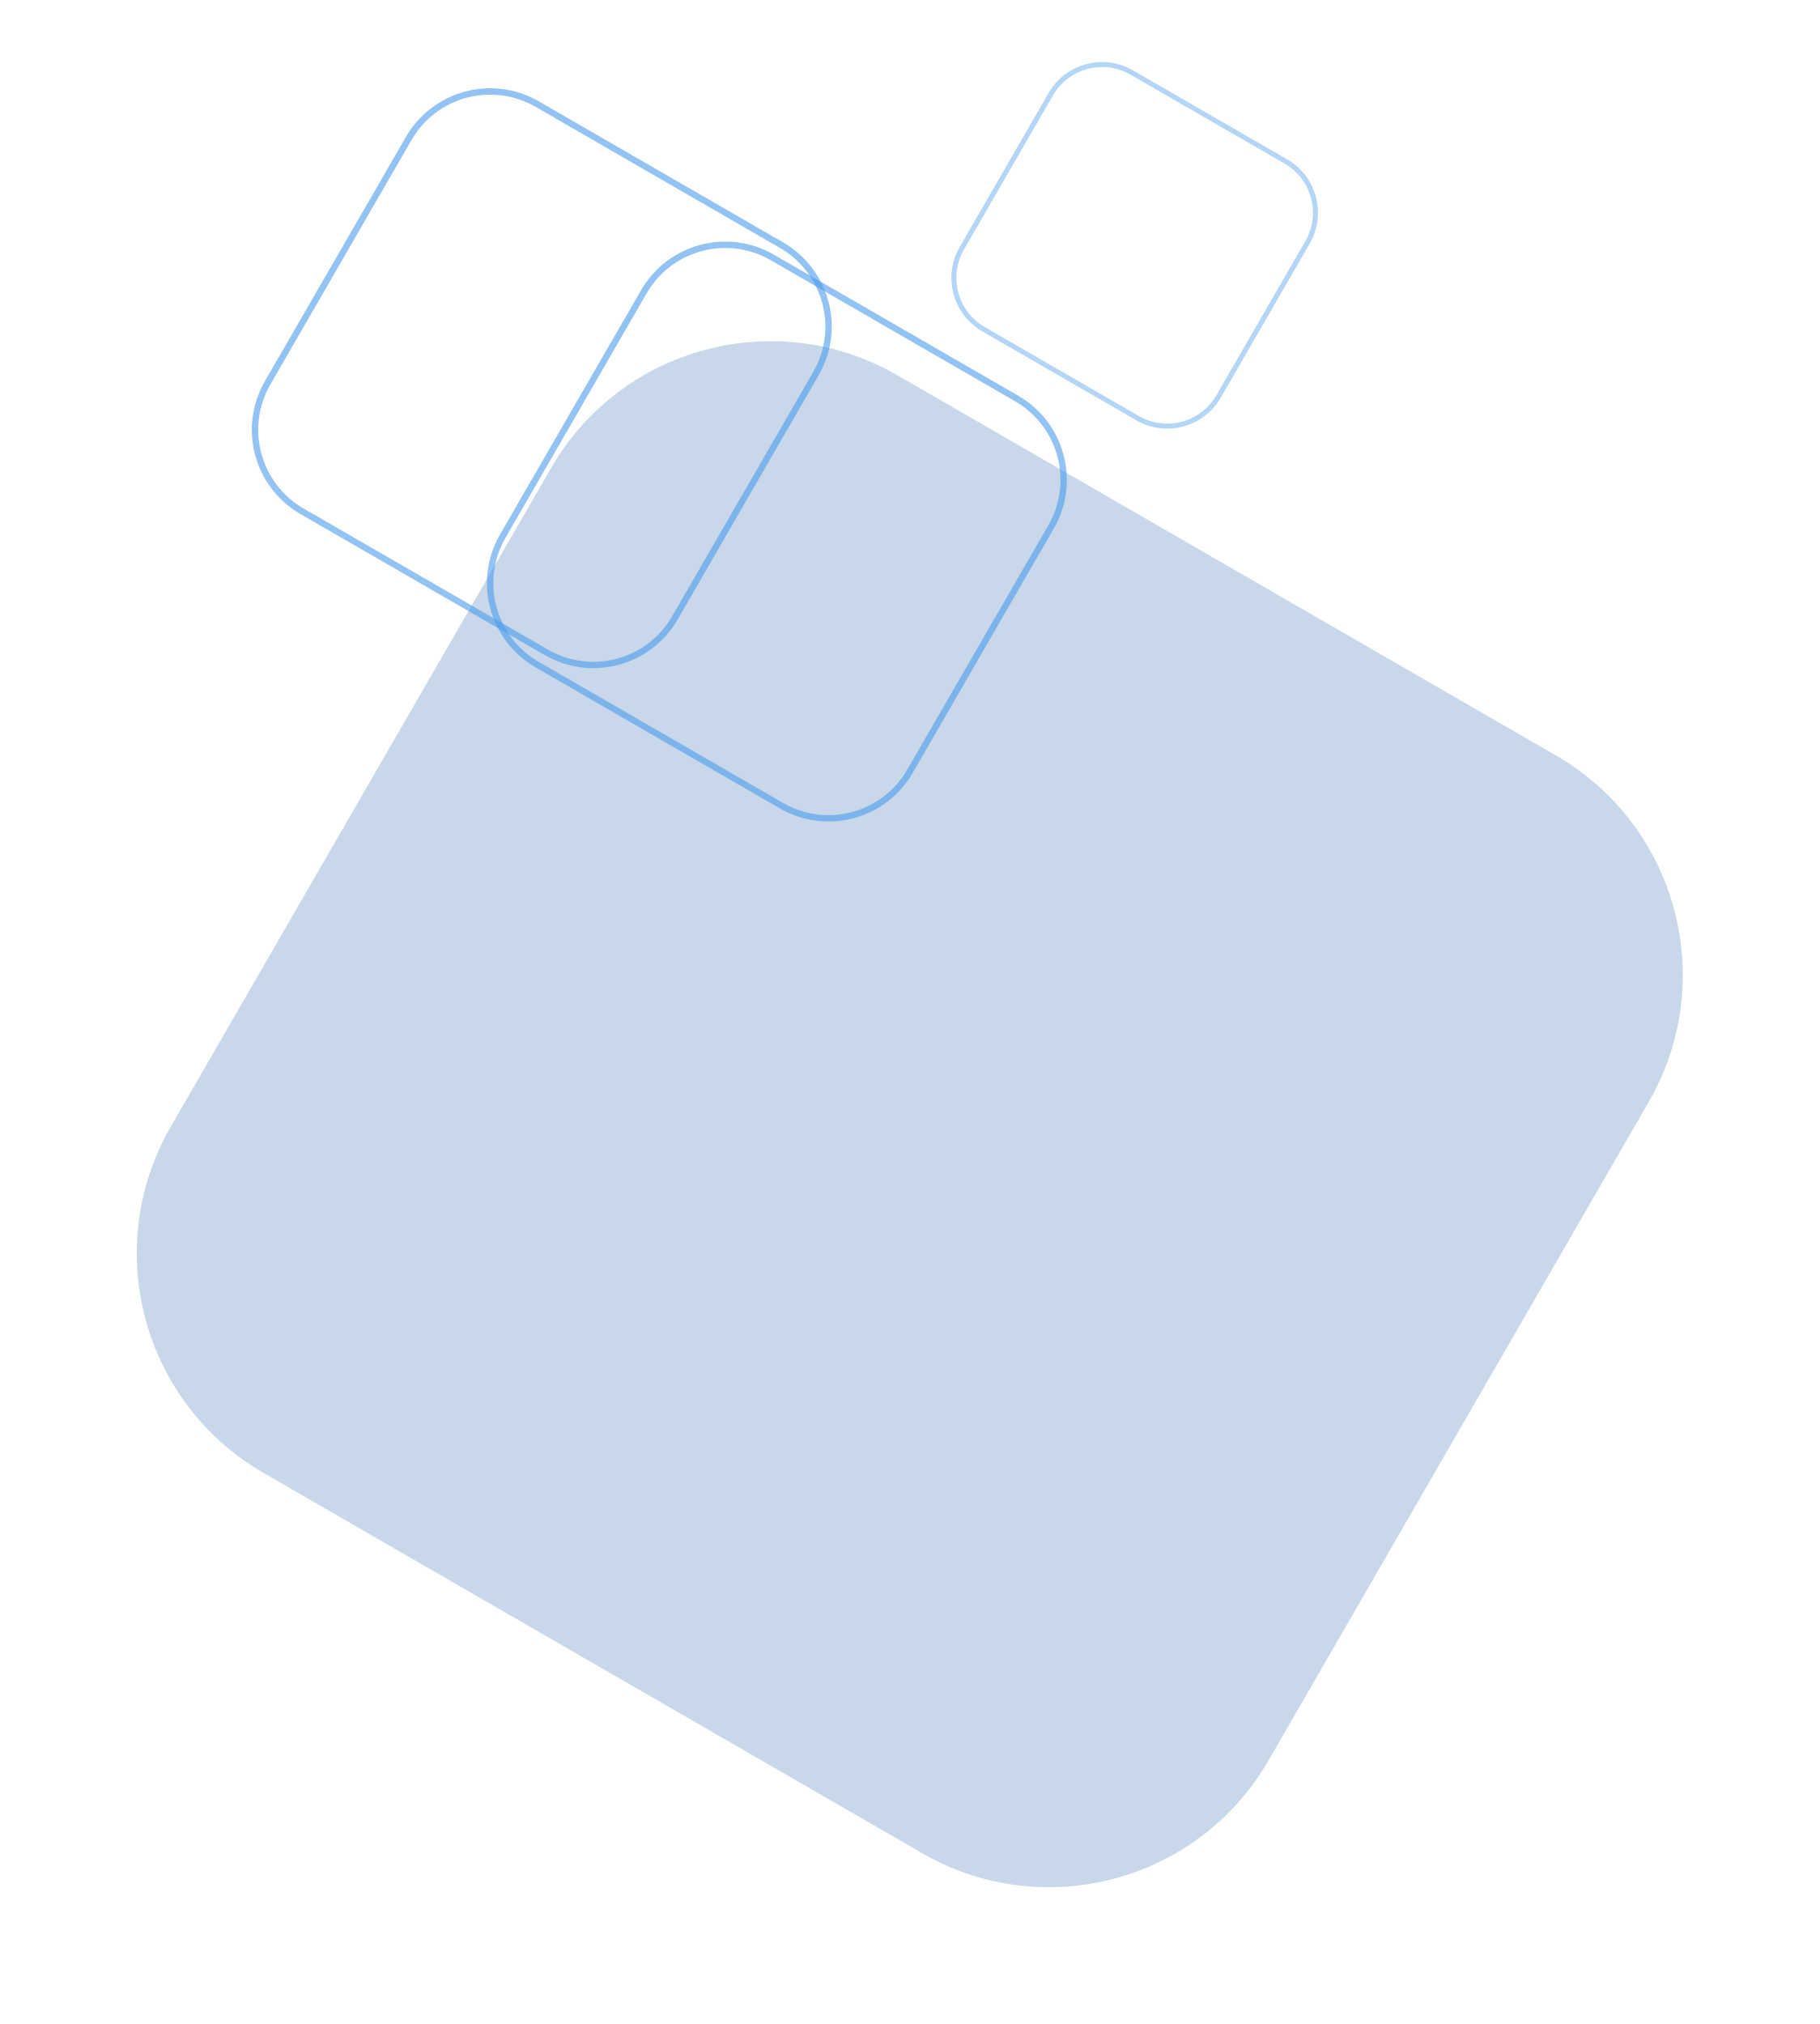
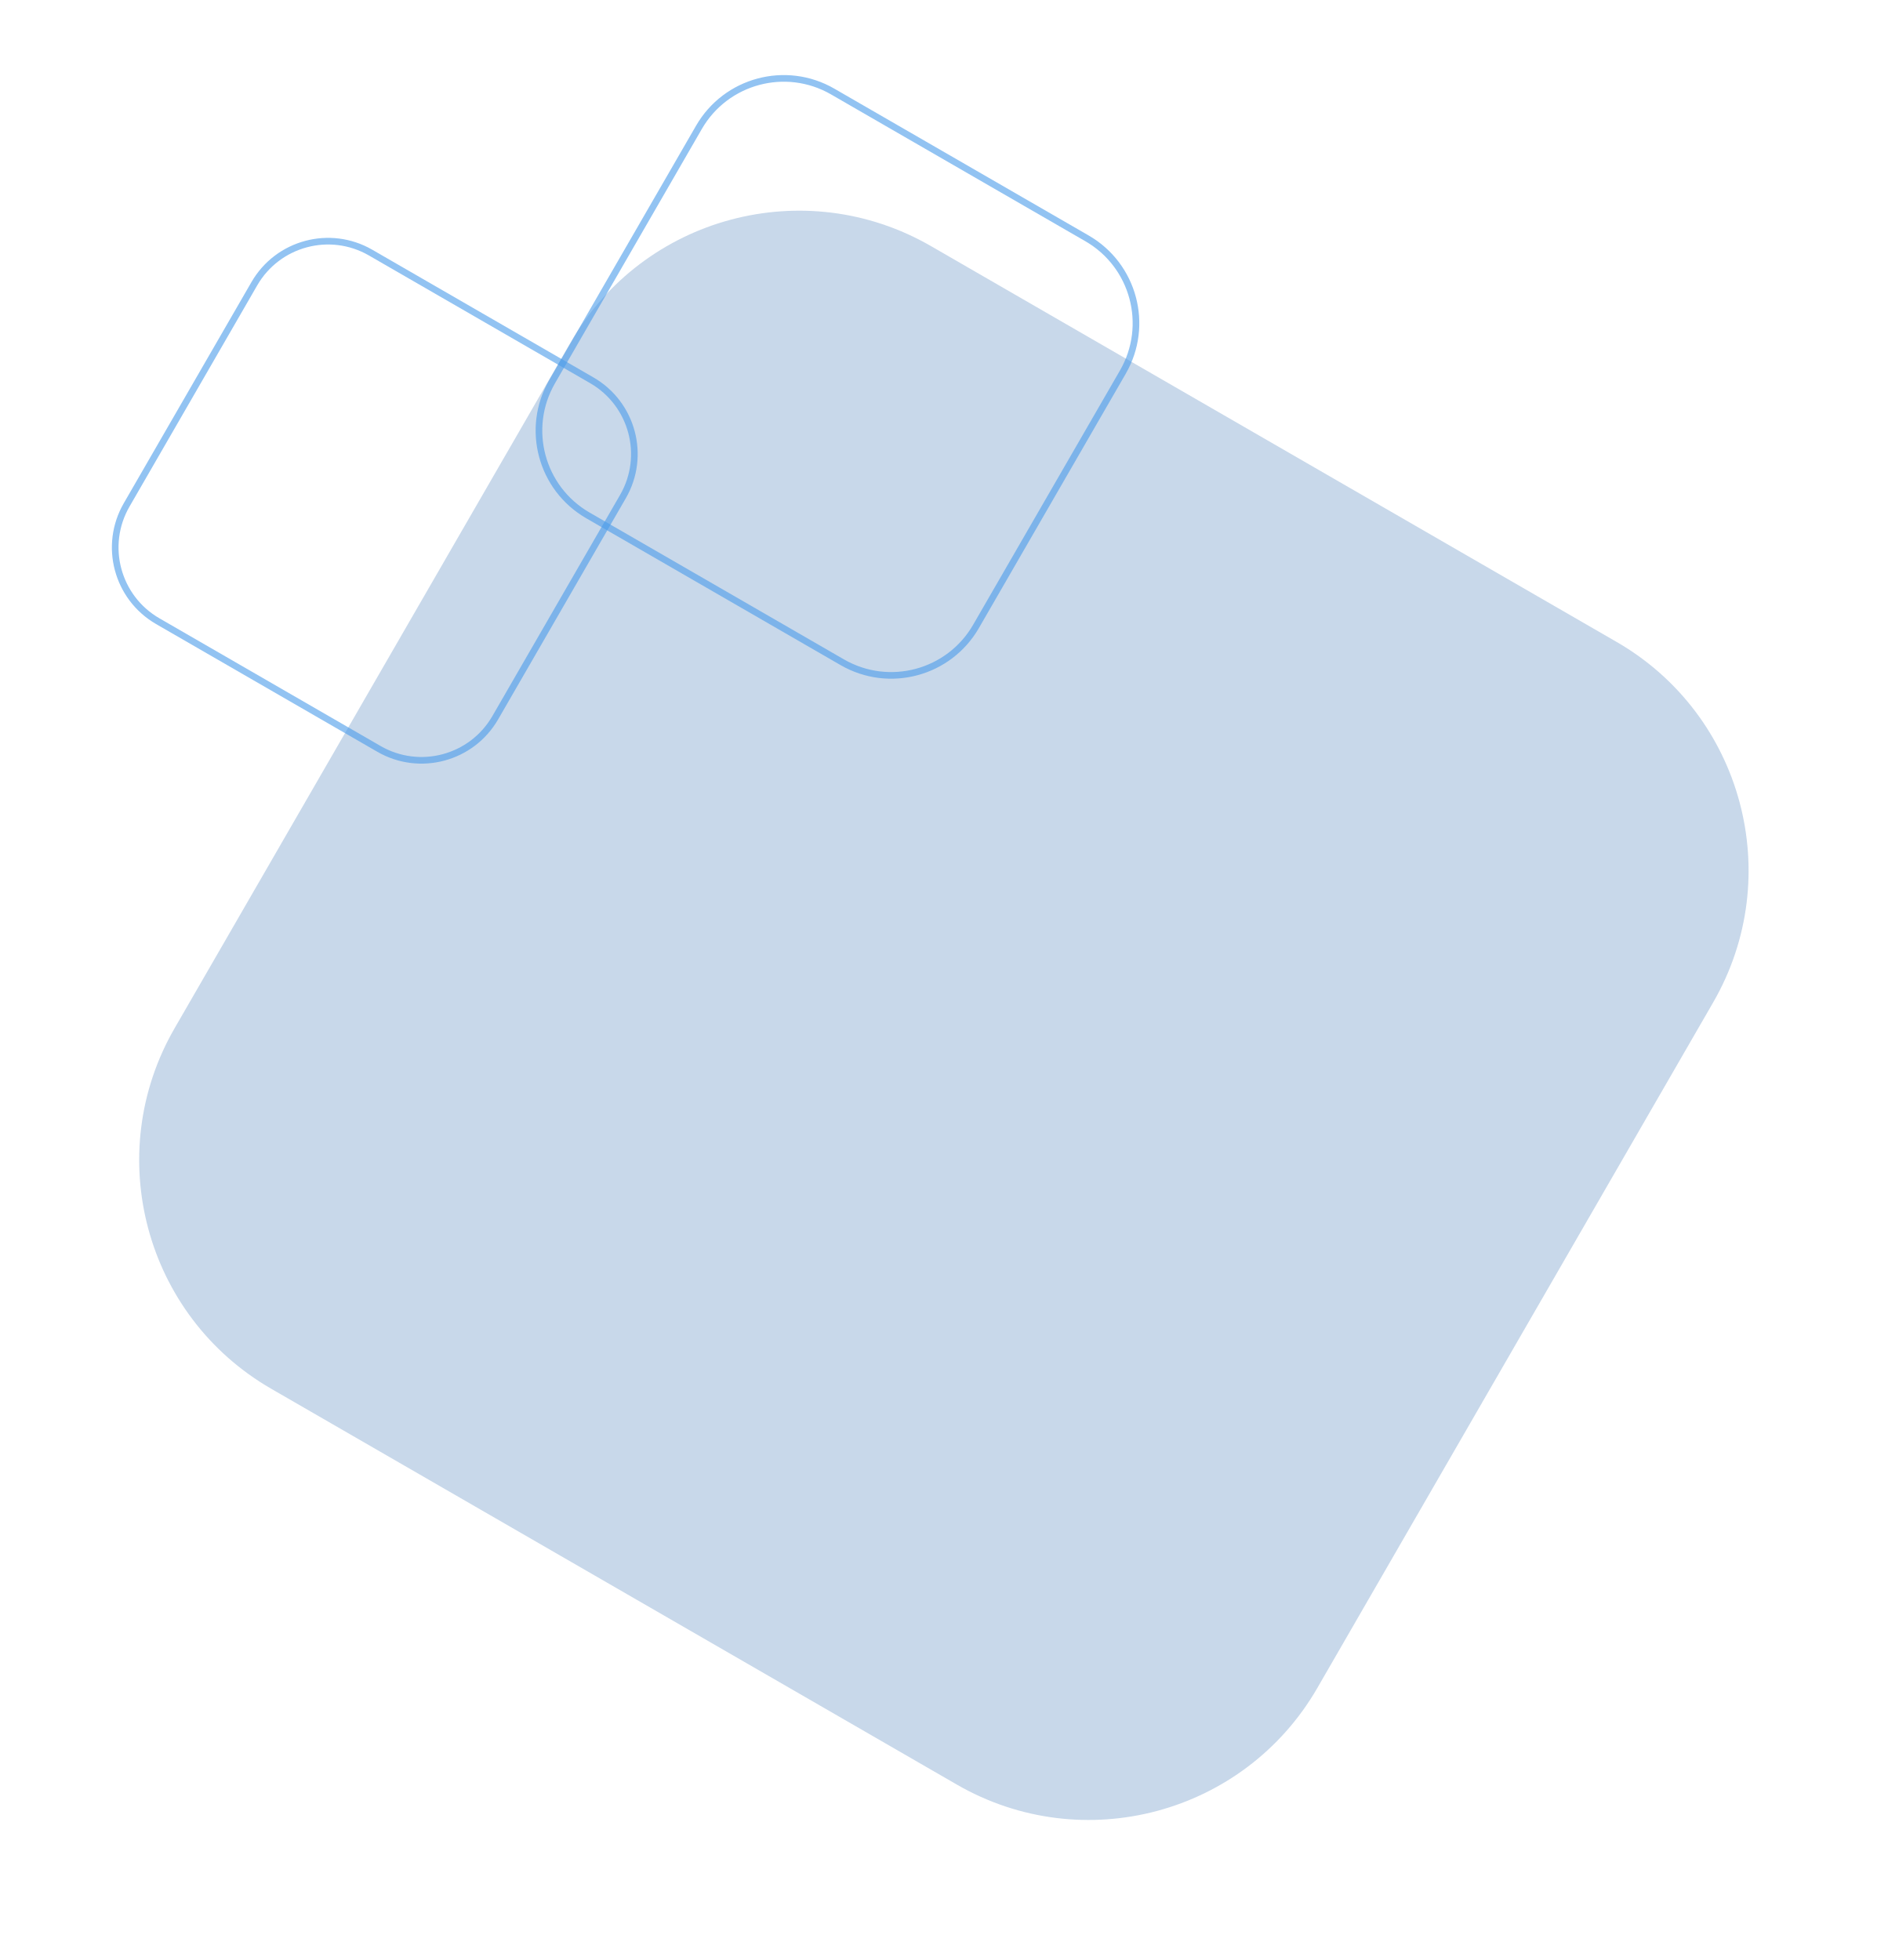
- <svg xmlns="http://www.w3.org/2000/svg" width="890" height="990" viewBox="0 0 890 990">
-   <rect x="135.0" y="235.0" width="620.0" height="620.0" rx="124.0" transform="rotate(30 445.0 545.0)" fill="#2D6BB0" fill-opacity="0.26" />
-   <rect x="150.0" y="70.0" width="230.0" height="230.0" rx="46.0" transform="rotate(30 265.0 185.0)" fill="none" stroke="#4A9BEA" stroke-opacity="0.600" stroke-width="3.12" />
-   <rect x="265.0" y="145.0" width="230.0" height="230.0" rx="46.0" transform="rotate(30 380.0 260.0)" fill="none" stroke="#4A9BEA" stroke-opacity="0.600" stroke-width="3.12" />
-   <rect x="482.5" y="47.5" width="145.0" height="145.0" rx="29.0" transform="rotate(30 555.0 120.0)" fill="none" stroke="#4A9BEA" stroke-opacity="0.420" stroke-width="2.43" />
+ <svg xmlns="http://www.w3.org/2000/svg" width="887" height="921" viewBox="0 0 887 921">
+   <rect x="133.5" y="167.1" width="620.0" height="620.0" rx="124.0" transform="rotate(30 443.5 477.1)" fill="#2D6BB0" fill-opacity="0.26" />
+   <rect x="278.5" y="62.1" width="230.0" height="230.0" rx="46.0" transform="rotate(30 393.5 177.1)" fill="none" stroke="#4A9BEA" stroke-opacity="0.6" stroke-width="3.12" />
+   <rect x="76.1" y="135.3" width="200.0" height="200.0" rx="40.0" transform="rotate(30 176.1 235.3)" fill="none" stroke="#4A9BEA" stroke-opacity="0.6" stroke-width="3.12" />
</svg>
